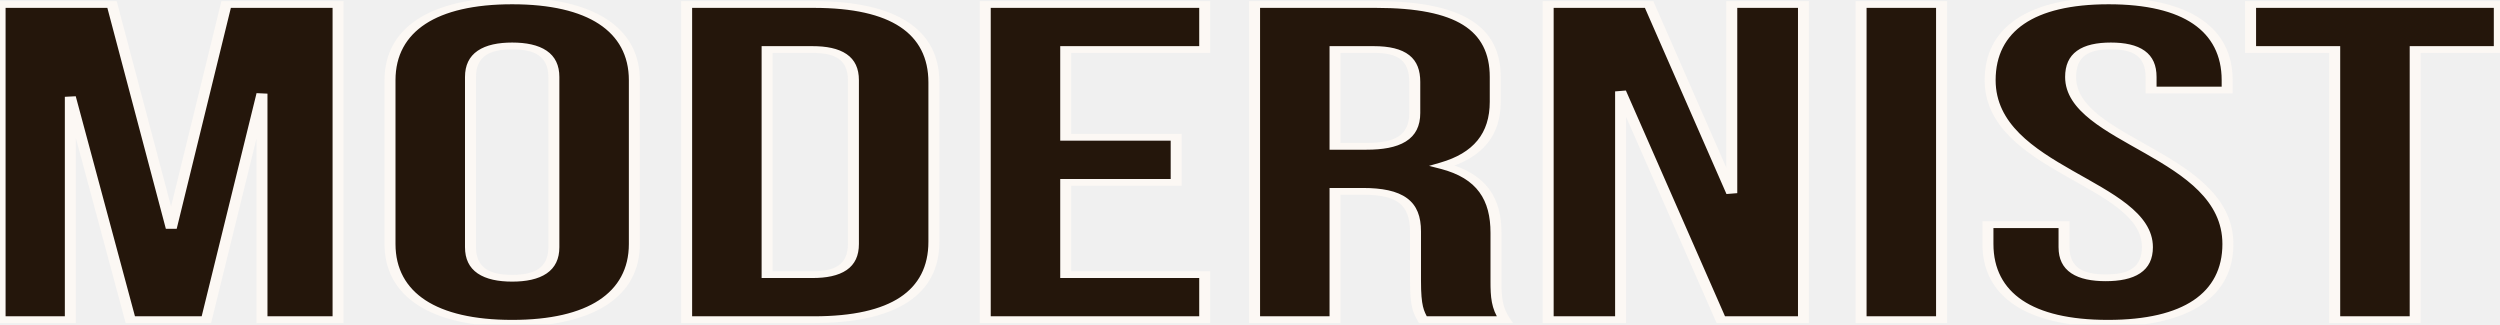
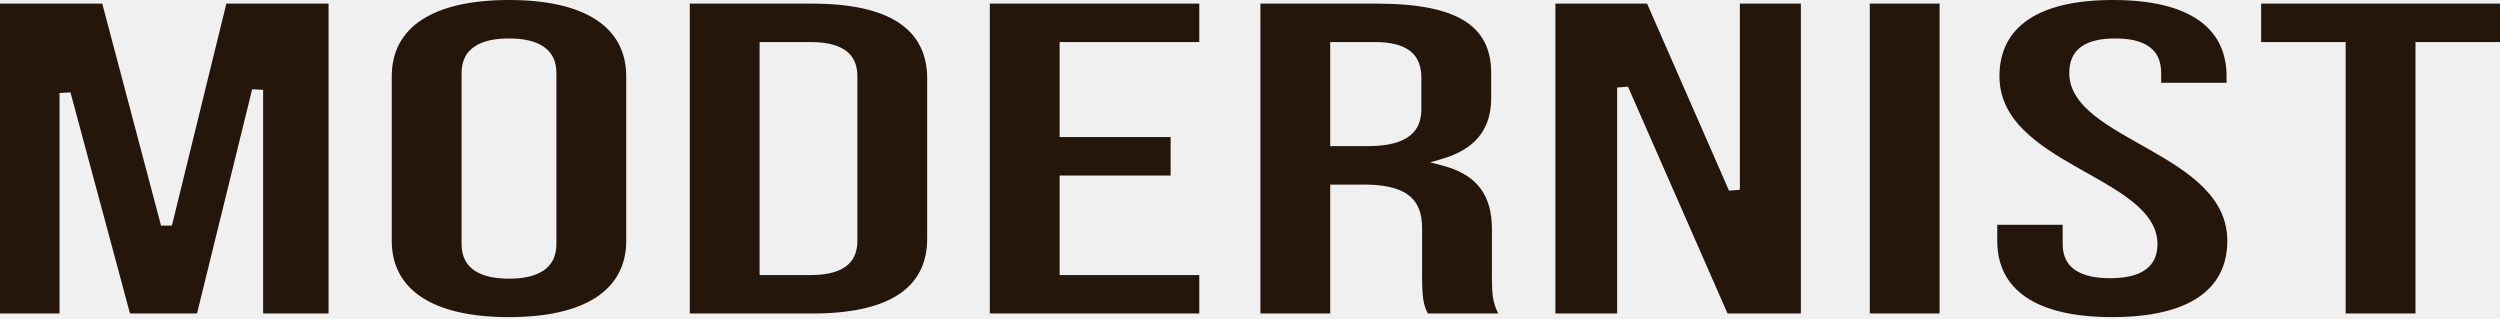
- <svg xmlns="http://www.w3.org/2000/svg" width="1928" height="250" viewBox="0 0 1928 250" fill="none">
-   <g clip-path="url(#clip0_2200_18824)">
-     <path d="M132.087 176.042L86.391 3.472H0.075V246.528H54.234V74.653L100.495 246.528H159.166L202.042 72.222V246.528H260.714V3.472H174.399L132.087 176.042ZM300.778 61.806V188.194C300.778 227.083 334.063 249.306 394.992 249.306C455.92 249.306 489.206 227.083 489.206 188.194V61.806C489.206 22.917 455.92 0.694 394.992 0.694C334.063 0.694 300.778 22.917 300.778 61.806ZM362.835 190.625V59.375C362.835 42.014 375.246 35.417 394.992 35.417C414.737 35.417 427.149 42.014 427.149 59.375V190.625C427.149 207.986 414.737 214.583 394.992 214.583C375.246 214.583 362.835 207.986 362.835 190.625ZM529.534 3.472V246.528H627.697C689.754 246.528 720.219 225.347 720.219 186.458V63.542C720.219 24.653 689.754 3.472 627.697 3.472H529.534ZM591.591 38.194H626.569C646.314 38.194 658.162 44.444 658.162 61.806V188.194C658.162 205.556 646.314 211.806 626.569 211.806H591.591V38.194ZM821.881 105.903V38.194H929.07V3.472H759.824V246.528H929.07V211.806H821.881V140.625H907.068V105.903H821.881ZM1097.28 246.528H1160.47C1154.26 237.5 1153.7 228.819 1153.7 217.014V179.514C1153.7 154.167 1143.54 135.764 1112.51 127.778C1140.16 119.792 1153.13 103.472 1153.13 78.472V59.375C1153.13 21.875 1125.49 3.472 1061.18 3.472H967.526V246.528H1029.58V147.569H1051.02C1079.23 147.569 1091.64 155.903 1091.64 178.472V216.667C1091.64 236.458 1093.9 240.278 1097.28 246.528ZM1029.58 38.194H1059.48C1081.49 38.194 1091.08 45.833 1091.08 63.194V87.153C1091.08 106.597 1076.97 112.847 1053.84 112.847H1029.58V38.194ZM1249.8 70.486L1327.09 246.528H1390.84V3.472H1335.55V148.958L1271.8 3.472H1193.95V246.528H1249.8V70.486ZM1435.27 3.472V246.528H1497.32V3.472H1435.27ZM1534.8 61.806C1534.8 131.25 1656.09 140.625 1656.09 190.625C1656.09 207.986 1643.68 214.236 1623.93 214.236C1604.19 214.236 1591.78 207.986 1591.78 190.625V173.264H1533.11V188.194C1533.11 227.083 1564.7 249.306 1625.63 249.306C1686.56 249.306 1718.15 227.083 1718.15 188.194C1718.15 118.75 1596.85 109.375 1596.85 59.375C1596.85 42.014 1608.14 35.417 1627.88 35.417C1647.63 35.417 1658.91 42.014 1658.91 59.375V69.445H1717.58V61.806C1717.58 22.917 1686.56 0.694 1626.19 0.694C1565.83 0.694 1534.8 22.917 1534.8 61.806ZM1735.65 3.472V38.194H1800.53V246.528H1862.59V38.194H1927.46V3.472H1735.65Z" fill="#24160B" />
-     <path d="M132.087 176.042L127.911 176.461L136.271 176.431L132.087 176.042ZM86.391 3.472L90.567 3.053L89.988 0.868H86.391V3.472ZM0.075 3.472V0.868H-4.156V3.472H0.075ZM0.075 246.528H-4.156V249.132H0.075V246.528ZM54.234 246.528V249.132H58.465V246.528H54.234ZM54.234 74.653L58.408 74.227L50.003 74.653H54.234ZM100.494 246.528L96.32 246.953L96.907 249.132H100.494V246.528ZM159.166 246.528V249.132H162.805L163.35 246.918L159.166 246.528ZM202.042 72.222H206.273L197.859 71.832L202.042 72.222ZM202.042 246.528H197.811V249.132H202.042V246.528ZM260.714 246.528V249.132H264.946V246.528H260.714ZM260.714 3.472H264.946V0.868H260.714V3.472ZM174.399 3.472V0.868H170.758L170.215 3.084L174.399 3.472ZM136.263 175.622L90.567 3.053L82.215 3.891L127.911 176.461L136.263 175.622ZM86.391 0.868H0.075V6.076H86.391V0.868ZM-4.156 3.472V246.528H4.306V3.472H-4.156ZM0.075 249.132H54.234V243.924H0.075V249.132ZM58.465 246.528V74.653H50.003V246.528H58.465ZM50.06 75.078L96.32 246.953L104.669 246.102L58.408 74.227L50.06 75.078ZM100.494 249.132H159.166V243.924H100.494V249.132ZM163.35 246.918L206.225 72.612L197.859 71.832L154.983 246.138L163.35 246.918ZM197.811 72.222V246.528H206.273V72.222H197.811ZM202.042 249.132H260.714V243.924H202.042V249.132ZM264.946 246.528V3.472H256.483V246.528H264.946ZM260.714 0.868H174.399V6.076H260.714V0.868ZM170.215 3.084L127.903 175.653L136.271 176.431L178.583 3.861L170.215 3.084ZM296.547 61.806V188.194H305.009V61.806H296.547ZM296.547 188.194C296.547 208.074 305.06 224.075 321.956 235.119C338.891 246.187 363.685 251.91 394.992 251.91V246.701C365.371 246.701 343.057 241.313 328.117 231.548C313.14 221.759 305.009 207.204 305.009 188.194H296.547ZM394.992 251.91C426.3 251.91 451.094 246.187 468.027 235.119C484.925 224.075 493.437 208.074 493.437 188.194H484.975C484.975 207.204 476.845 221.759 461.867 231.548C446.926 241.313 424.614 246.701 394.992 246.701V251.91ZM493.437 188.194V61.806H484.975V188.194H493.437ZM493.437 61.806C493.437 41.926 484.925 25.925 468.027 14.881C451.094 3.813 426.3 -1.91 394.992 -1.91V3.299C424.614 3.299 446.926 8.687 461.867 18.452C476.845 28.241 484.975 42.796 484.975 61.806H493.437ZM394.992 -1.91C363.685 -1.91 338.891 3.813 321.956 14.881C305.06 25.925 296.547 41.926 296.547 61.806H305.009C305.009 42.796 313.14 28.241 328.117 18.452C343.057 8.687 365.371 3.299 394.992 3.299V-1.91ZM367.066 190.625V59.375H358.604V190.625H367.066ZM367.066 59.375C367.066 51.018 370.066 45.773 374.658 42.625C379.167 39.533 385.869 38.021 394.992 38.021V32.812C384.37 32.812 374.994 34.599 368.361 39.146C361.811 43.636 358.604 50.371 358.604 59.375H367.066ZM394.992 38.021C404.116 38.021 410.818 39.533 415.327 42.625C419.919 45.773 422.917 51.018 422.917 59.375H431.38C431.38 50.371 428.174 43.636 421.624 39.146C414.991 34.599 405.615 32.812 394.992 32.812V38.021ZM422.917 59.375V190.625H431.38V59.375H422.917ZM422.917 190.625C422.917 198.982 419.919 204.227 415.327 207.375C410.818 210.467 404.116 211.979 394.992 211.979V217.187C405.615 217.187 414.991 215.401 421.624 210.854C428.174 206.364 431.38 199.629 431.38 190.625H422.917ZM394.992 211.979C385.869 211.979 379.167 210.467 374.658 207.375C370.066 204.227 367.066 198.982 367.066 190.625H358.604C358.604 199.629 361.811 206.364 368.361 210.854C374.994 215.401 384.37 217.187 394.992 217.187V211.979ZM529.534 3.472V0.868H525.303V3.472H529.534ZM529.534 246.528H525.303V249.132H529.534V246.528ZM591.591 38.194V35.59H587.36V38.194H591.591ZM591.591 211.806H587.36V214.41H591.591V211.806ZM525.303 3.472V246.528H533.765V3.472H525.303ZM529.534 249.132H627.697V243.924H529.534V249.132ZM627.697 249.132C659.496 249.132 683.913 243.694 700.325 232.852C716.689 222.042 724.45 206.281 724.45 186.458H715.988C715.988 205.524 708.517 219.799 694.134 229.301C679.8 238.771 657.957 243.924 627.697 243.924V249.132ZM724.45 186.458V63.542H715.988V186.458H724.45ZM724.45 63.542C724.45 43.718 716.689 27.959 700.325 17.148C683.913 6.305 659.496 0.868 627.697 0.868V6.076C657.957 6.076 679.8 11.229 694.134 20.699C708.517 30.201 715.988 44.476 715.988 63.542H724.45ZM627.697 0.868H529.534V6.076H627.697V0.868ZM591.591 40.799H626.569V35.59H591.591V40.799ZM626.569 40.799C635.749 40.799 642.278 42.243 646.618 45.227C651.052 48.275 653.931 53.419 653.931 61.806H662.393C662.393 52.831 659.349 46.17 652.922 41.752C646.402 37.271 637.134 35.59 626.569 35.59V40.799ZM653.931 61.806V188.194H662.393V61.806H653.931ZM653.931 188.194C653.931 196.581 651.052 201.726 646.618 204.773C642.278 207.757 635.749 209.201 626.569 209.201V214.41C637.134 214.41 646.402 212.729 652.922 208.247C659.349 203.83 662.393 197.169 662.393 188.194H653.931ZM626.569 209.201H591.591V214.41H626.569V209.201ZM595.823 211.806V38.194H587.36V211.806H595.823ZM821.881 105.903H817.65V108.507H821.881V105.903ZM821.881 38.194V35.59H817.65V38.194H821.881ZM929.07 38.194V40.799H933.302V38.194H929.07ZM929.07 3.472H933.302V0.868H929.07V3.472ZM759.824 3.472V0.868H755.593V3.472H759.824ZM759.824 246.528H755.593V249.132H759.824V246.528ZM929.07 246.528V249.132H933.302V246.528H929.07ZM929.07 211.806H933.302V209.201H929.07V211.806ZM821.881 211.806H817.65V214.41H821.881V211.806ZM821.881 140.625V138.021H817.65V140.625H821.881ZM907.068 140.625V143.229H911.299V140.625H907.068ZM907.068 105.903H911.299V103.299H907.068V105.903ZM826.112 105.903V38.194H817.65V105.903H826.112ZM821.881 40.799H929.07V35.59H821.881V40.799ZM933.302 38.194V3.472H924.839V38.194H933.302ZM929.07 0.868H759.824V6.076H929.07V0.868ZM755.593 3.472V246.528H764.055V3.472H755.593ZM759.824 249.132H929.07V243.924H759.824V249.132ZM933.302 246.528V211.806H924.839V246.528H933.302ZM929.07 209.201H821.881V214.41H929.07V209.201ZM826.112 211.806V140.625H817.65V211.806H826.112ZM821.881 143.229H907.068V138.021H821.881V143.229ZM911.299 140.625V105.903H902.837V140.625H911.299ZM907.068 103.299H821.881V108.507H907.068V103.299ZM1097.28 246.528L1093.27 247.352L1094.23 249.132H1097.28V246.528ZM1160.47 246.528V249.132H1166.85L1164.36 245.513L1160.47 246.528ZM1112.51 127.778L1110.72 125.42L1102.08 127.915L1110.88 130.181L1112.51 127.778ZM967.526 3.472V0.868H963.295V3.472H967.526ZM967.526 246.528H963.295V249.132H967.526V246.528ZM1029.58 246.528V249.132H1033.81V246.528H1029.58ZM1029.58 147.569V144.965H1025.35V147.569H1029.58ZM1029.58 38.194V35.59H1025.35V38.194H1029.58ZM1029.58 112.847H1025.35V115.451H1029.58V112.847ZM1097.28 249.132H1160.47V243.924H1097.28V249.132ZM1164.36 245.513C1158.53 237.021 1157.93 228.822 1157.93 217.014H1149.47C1149.47 228.817 1150 237.979 1156.57 247.543L1164.36 245.513ZM1157.93 217.014V179.514H1149.47V217.014H1157.93ZM1157.93 179.514C1157.93 153.882 1147.64 133.997 1114.15 125.375L1110.88 130.181C1139.44 137.531 1149.47 154.451 1149.47 179.514H1157.93ZM1114.31 130.135C1144 121.559 1157.36 104.038 1157.36 78.472H1148.9C1148.9 102.906 1136.32 118.024 1110.72 125.42L1114.31 130.135ZM1157.36 78.472V59.375H1148.9V78.472H1157.36ZM1157.36 59.375C1157.36 40.286 1150.34 25.505 1134.28 15.528C1118.21 5.547 1093.91 0.868 1061.18 0.868V6.076C1092.76 6.076 1114.43 10.598 1128.27 19.194C1142.11 27.793 1148.9 40.964 1148.9 59.375H1157.36ZM1061.18 0.868H967.526V6.076H1061.18V0.868ZM963.295 3.472V246.528H971.757V3.472H963.295ZM967.526 249.132H1029.58V243.924H967.526V249.132ZM1033.81 246.528V147.569H1025.35V246.528H1033.81ZM1029.58 150.174H1051.02V144.965H1029.58V150.174ZM1051.02 150.174C1064.51 150.174 1073.17 152.161 1078.66 156.223C1084.32 160.411 1087.41 167.365 1087.41 178.472H1095.87C1095.87 167.01 1092.76 158.513 1085.16 152.891C1077.39 147.144 1065.74 144.965 1051.02 144.965V150.174ZM1087.41 178.472V216.667H1095.87V178.472H1087.41ZM1087.41 216.667C1087.41 226.601 1087.97 232.651 1089 237.048C1090.05 241.507 1091.57 244.216 1093.27 247.352L1101.3 245.704C1099.61 242.589 1098.31 240.264 1097.38 236.303C1096.44 232.28 1095.87 226.524 1095.87 216.667H1087.41ZM1029.58 40.799H1059.48V35.59H1029.58V40.799ZM1059.48 40.799C1069.67 40.799 1076.1 42.543 1080.19 45.781C1084.47 49.173 1086.84 54.708 1086.84 63.194H1095.31C1095.31 54.32 1092.89 47.355 1086.87 42.587C1080.66 37.665 1071.3 35.59 1059.48 35.59V40.799ZM1086.84 63.194V87.153H1095.31V63.194H1086.84ZM1086.84 87.153C1086.84 96.552 1083.42 102.163 1078.12 105.46C1072.85 108.746 1064.88 110.243 1053.84 110.243V115.451C1065.93 115.451 1076.59 113.824 1084.14 109.123C1091.68 104.434 1095.31 97.198 1095.31 87.153H1086.84ZM1053.84 110.243H1029.58V115.451H1053.84V110.243ZM1033.81 112.847V38.194H1025.35V112.847H1033.81ZM1249.8 70.486L1253.88 69.807L1245.57 70.486H1249.8ZM1327.09 246.528L1323 247.207L1323.85 249.132H1327.09V246.528ZM1390.84 246.528V249.132H1395.07V246.528H1390.84ZM1390.84 3.472H1395.07V0.868H1390.84V3.472ZM1335.55 3.472V0.868H1331.32V3.472H1335.55ZM1335.55 148.958L1331.46 149.636L1339.78 148.958H1335.55ZM1271.8 3.472L1275.88 2.794L1275.04 0.868H1271.8V3.472ZM1193.95 3.472V0.868H1189.72V3.472H1193.95ZM1193.95 246.528H1189.72V249.132H1193.95V246.528ZM1249.8 246.528V249.132H1254.03V246.528H1249.8ZM1245.71 71.165L1323 247.207L1331.17 245.848L1253.88 69.807L1245.71 71.165ZM1327.09 249.132H1390.84V243.924H1327.09V249.132ZM1395.07 246.528V3.472H1386.61V246.528H1395.07ZM1390.84 0.868H1335.55V6.076H1390.84V0.868ZM1331.32 3.472V148.958H1339.78V3.472H1331.32ZM1339.63 148.28L1275.88 2.794L1267.71 4.15L1331.46 149.636L1339.63 148.28ZM1271.8 0.868H1193.95V6.076H1271.8V0.868ZM1189.72 3.472V246.528H1198.18V3.472H1189.72ZM1193.95 249.132H1249.8V243.924H1193.95V249.132ZM1254.03 246.528V70.486H1245.57V246.528H1254.03ZM1435.27 3.472V0.868H1431.04V3.472H1435.27ZM1435.27 246.528H1431.04V249.132H1435.27V246.528ZM1497.32 246.528V249.132H1501.56V246.528H1497.32ZM1497.32 3.472H1501.56V0.868H1497.32V3.472ZM1431.04 3.472V246.528H1439.5V3.472H1431.04ZM1435.27 249.132H1497.32V243.924H1435.27V249.132ZM1501.56 246.528V3.472H1493.09V246.528H1501.56ZM1497.32 0.868H1435.27V6.076H1497.32V0.868ZM1591.78 173.264H1596.01V170.66H1591.78V173.264ZM1533.11 173.264V170.66H1528.87V173.264H1533.11ZM1658.91 69.444H1654.68V72.049H1658.91V69.444ZM1717.58 69.444V72.049H1721.82V69.444H1717.58ZM1530.57 61.806C1530.57 97.691 1562.1 118.06 1592.57 135.418C1607.93 144.161 1622.71 151.99 1633.81 160.768C1644.77 169.444 1651.86 178.858 1651.86 190.625H1660.32C1660.32 177.391 1652.26 166.884 1640.48 157.569C1628.84 148.358 1613.3 140.128 1598.32 131.595C1568.15 114.405 1539.03 95.365 1539.03 61.806H1530.57ZM1651.86 190.625C1651.86 198.984 1648.86 204.125 1644.3 207.179C1639.82 210.186 1633.12 211.632 1623.93 211.632V216.84C1634.5 216.84 1643.88 215.161 1650.53 210.702C1657.12 206.291 1660.32 199.627 1660.32 190.625H1651.86ZM1623.93 211.632C1614.75 211.632 1608.05 210.186 1603.57 207.179C1599.01 204.125 1596.01 198.984 1596.01 190.625H1587.55C1587.55 199.627 1590.75 206.291 1597.33 210.702C1603.99 215.161 1613.37 216.84 1623.93 216.84V211.632ZM1596.01 190.625V173.264H1587.55V190.625H1596.01ZM1591.78 170.66H1533.11V175.868H1591.78V170.66ZM1528.87 173.264V188.194H1537.34V173.264H1528.87ZM1528.87 188.194C1528.87 208.04 1536.94 224.039 1553.4 235.093C1569.92 246.185 1594.32 251.91 1625.63 251.91V246.701C1596.01 246.701 1574.15 241.315 1559.63 231.574C1545.08 221.794 1537.34 207.238 1537.34 188.194H1528.87ZM1625.63 251.91C1656.94 251.91 1681.34 246.185 1697.85 235.093C1714.33 224.039 1722.38 208.04 1722.38 188.194H1713.92C1713.92 207.238 1706.19 221.794 1691.62 231.574C1677.11 241.315 1655.25 246.701 1625.63 246.701V251.91ZM1722.38 188.194C1722.38 152.309 1690.86 131.94 1660.38 114.582C1645.03 105.839 1630.25 98.01 1619.15 89.232C1608.18 80.555 1601.09 71.141 1601.09 59.375H1592.62C1592.62 72.608 1600.69 83.117 1612.47 92.43C1624.12 101.642 1639.66 109.872 1654.62 118.404C1684.81 135.595 1713.92 154.635 1713.92 188.194H1722.38ZM1601.09 59.375C1601.09 50.965 1603.85 45.712 1608.19 42.575C1612.41 39.529 1618.77 38.021 1627.88 38.021V32.812C1617.26 32.812 1608.11 34.603 1601.75 39.196C1595.52 43.698 1592.62 50.424 1592.62 59.375H1601.09ZM1627.88 38.021C1637.01 38.021 1643.37 39.529 1647.59 42.575C1651.93 45.712 1654.68 50.965 1654.68 59.375H1663.14C1663.14 50.424 1660.27 43.698 1654.03 39.196C1647.67 34.603 1638.52 32.812 1627.88 32.812V38.021ZM1654.68 59.375V69.444H1663.14V59.375H1654.68ZM1658.91 72.049H1717.58V66.84H1658.91V72.049ZM1721.82 69.444V61.806H1713.35V69.444H1721.82ZM1721.82 61.806C1721.82 41.971 1713.9 25.976 1697.67 14.92C1681.37 3.821 1657.23 -1.91 1626.19 -1.91V3.299C1655.51 3.299 1677.09 8.679 1691.39 18.413C1705.75 28.191 1713.35 42.752 1713.35 61.806H1721.82ZM1626.19 -1.91C1595.15 -1.91 1571.03 3.821 1554.73 14.92C1538.48 25.976 1530.57 41.971 1530.57 61.806H1539.03C1539.03 42.752 1546.63 28.191 1561 18.413C1575.3 8.679 1596.87 3.299 1626.19 3.299V-1.91ZM1735.65 3.472V0.868H1731.42V3.472H1735.65ZM1735.65 38.194H1731.42V40.799H1735.65V38.194ZM1800.53 38.194H1804.76V35.59H1800.53V38.194ZM1800.53 246.528H1796.3V249.132H1800.53V246.528ZM1862.59 246.528V249.132H1866.82V246.528H1862.59ZM1862.59 38.194V35.59H1858.36V38.194H1862.59ZM1927.46 38.194V40.799H1931.7V38.194H1927.46ZM1927.46 3.472H1931.7V0.868H1927.46V3.472ZM1731.42 3.472V38.194H1739.88V3.472H1731.42ZM1735.65 40.799H1800.53V35.59H1735.65V40.799ZM1796.3 38.194V246.528H1804.76V38.194H1796.3ZM1800.53 249.132H1862.59V243.924H1800.53V249.132ZM1866.82 246.528V38.194H1858.36V246.528H1866.82ZM1862.59 40.799H1927.46V35.59H1862.59V40.799ZM1931.7 38.194V3.472H1923.23V38.194H1931.7ZM1927.46 0.868H1735.65V6.076H1927.46V0.868Z" fill="#FCF8F4" />
+ <svg xmlns="http://www.w3.org/2000/svg" id="_лой_2" viewBox="0 0 1918.92 244.25">
+   <defs>
+     <style>.cls-1{fill:#24160b;}.cls-2{fill:none;}</style>
+   </defs>
+   <g id="_лой_1-2">
+     <path class="cls-2" d="M173.74,2.78l-41.78,170.35-8.36,.03L78.49,2.78H0V240.63H45.7V71.36l8.4-.43,45.68,169.7h51.44l42.33-172.1,8.42,.39V240.63h50.21V2.78h-78.44ZM457.56,15.15c-14.94-9.76-37.25-15.15-66.87-15.15s-51.94,5.39-66.88,15.15c-14.98,9.79-23.11,24.35-23.11,43.36v126.39c0,19.01,8.13,33.56,23.11,43.35,14.94,9.77,37.25,15.15,66.88,15.15s51.93-5.38,66.87-15.15c14.98-9.79,23.11-24.34,23.11-43.35V58.51c0-19.01-8.13-33.57-23.11-43.36Zm-30.49,172.18c0,9-3.2,15.74-9.75,20.23-6.64,4.54-16.01,6.33-26.63,6.33s-20-1.79-26.64-6.33c-6.55-4.49-9.75-11.23-9.75-20.23V56.08c0-9.01,3.2-15.74,9.75-20.23,6.64-4.55,16.01-6.34,26.64-6.34s19.99,1.79,26.63,6.34c6.55,4.49,9.75,11.22,9.75,20.23V187.33ZM689.83,17.4c-14.34-9.47-36.18-14.62-66.44-14.62h-93.93V240.63h93.93c30.26,0,52.1-5.16,66.44-14.63,14.38-9.5,21.85-23.77,21.85-42.84V60.24c0-19.06-7.47-33.34-21.85-42.84Zm-31.74,167.5c0,8.97-3.05,15.63-9.47,20.05-6.52,4.48-15.79,6.16-26.36,6.16h-39.21V32.29h39.21c10.57,0,19.84,1.68,26.36,6.16,6.42,4.42,9.47,11.08,9.47,20.06v126.39ZM920.53,32.29V2.78h-160.78V240.63h160.78v-29.52h-107.19v-76.39h85.19v-29.51h-85.19V32.29h107.19Zm231.05,210.94c.22,.34,.45,.68,.68,1.02l3.9-1.02h-4.58Zm-6.42-29.51v-37.5c0-25.07-10.03-41.99-38.59-49.34l-8.8-2.26,8.64-2.5c25.6-7.39,38.18-22.51,38.18-46.95v-19.09c0-18.41-6.79-31.58-20.63-40.18-13.84-8.6-35.51-13.12-67.09-13.12h-89.42V240.63h53.59v-98.96h25.67c14.72,0,26.37,2.18,34.14,7.92,7.6,5.63,10.71,14.12,10.71,25.58v38.2c0,9.86,.57,15.61,1.51,19.64,.75,3.17,1.73,5.29,2.96,7.62h54.01c-4.48-8.31-4.88-16.61-4.88-26.91Zm-54.16-129.86c0,10.04-3.63,17.28-11.17,21.97-7.55,4.7-18.21,6.32-30.3,6.32h-28.49V32.29h34.13c11.82,0,21.18,2.08,27.39,7,6.02,4.77,8.44,11.73,8.44,20.61v23.96ZM1335.47,2.78V145.66l-8.32,.68L1264.25,2.78h-70.38V240.63h47.39V67.19l8.31-.68,76.45,174.12h56.28V2.78h-46.83Zm99.72,0V240.63h53.59V2.78h-53.59Zm215.12,112.33c-14.96-8.54-30.5-16.77-42.15-25.98-11.78-9.31-19.85-19.82-19.85-33.05,0-8.95,2.9-15.68,9.13-20.18,6.36-4.59,15.51-6.39,26.13-6.39s19.79,1.8,26.15,6.39c6.24,4.5,9.11,11.23,9.11,20.18v7.46h50.21v-5.03c0-19.06-7.6-33.62-21.96-43.39-14.3-9.74-35.88-15.12-65.2-15.12s-50.89,5.38-65.19,15.12c-14.37,9.77-21.97,24.33-21.97,43.39,0,33.56,29.12,52.6,59.29,69.79,14.98,8.53,30.52,16.76,42.16,25.97,11.78,9.32,19.84,19.82,19.84,33.06,0,9-3.2,15.66-9.79,20.07-6.65,4.46-16.03,6.14-26.6,6.14s-19.94-1.68-26.6-6.14c-6.58-4.41-9.78-11.07-9.78-20.07v-14.76h-50.21v12.33c0,19.04,7.74,33.6,22.29,43.38,14.52,9.74,36.38,15.12,66,15.12s51.48-5.38,65.99-15.12c14.57-9.78,22.3-24.34,22.3-43.38,0-33.56-29.11-52.6-59.3-69.79ZM1735.57,2.78v29.51h64.88V240.63h53.6V32.29h64.87V2.78h-183.35Z" />
+     <path class="cls-1" d="M173.74,2.78l-41.78,170.35-8.36,.03L78.49,2.78H0V240.63H45.7V71.36l8.4-.43,45.68,169.7h51.44l42.33-172.1,8.42,.39V240.63h50.21V2.78h-78.44ZM457.56,15.15c-14.94-9.76-37.25-15.15-66.87-15.15s-51.94,5.39-66.88,15.15c-14.98,9.79-23.11,24.35-23.11,43.36v126.39c0,19.01,8.13,33.56,23.11,43.35,14.94,9.77,37.25,15.15,66.88,15.15s51.93-5.38,66.87-15.15c14.98-9.79,23.11-24.34,23.11-43.35V58.51c0-19.01-8.13-33.57-23.11-43.36Zm-30.49,172.18c0,9-3.2,15.74-9.75,20.23-6.64,4.54-16.01,6.33-26.63,6.33s-20-1.79-26.64-6.33c-6.55-4.49-9.75-11.23-9.75-20.23V56.08c0-9.01,3.2-15.74,9.75-20.23,6.64-4.55,16.01-6.34,26.64-6.34s19.99,1.79,26.63,6.34c6.55,4.49,9.75,11.22,9.75,20.23V187.33ZM689.83,17.4c-14.34-9.47-36.18-14.62-66.44-14.62h-93.93V240.63h93.93c30.26,0,52.1-5.16,66.44-14.63,14.38-9.5,21.85-23.77,21.85-42.84V60.24c0-19.06-7.47-33.34-21.85-42.84Zm-31.74,167.5c0,8.97-3.05,15.63-9.47,20.05-6.52,4.48-15.79,6.16-26.36,6.16h-39.21V32.29h39.21c10.57,0,19.84,1.68,26.36,6.16,6.42,4.42,9.47,11.08,9.47,20.06v126.39ZM920.53,32.29V2.78h-160.78V240.63h160.78v-29.52h-107.19v-76.39h85.19v-29.51h-85.19V32.29h107.19Zm224.63,181.43v-37.5c0-25.07-10.03-41.99-38.59-49.34l-8.8-2.26,8.64-2.5c25.6-7.39,38.18-22.51,38.18-46.95v-19.09c0-18.41-6.79-31.58-20.63-40.18-13.84-8.6-35.51-13.12-67.09-13.12h-89.42V240.63h53.59v-98.96h25.67c14.72,0,26.37,2.18,34.14,7.92,7.6,5.63,10.71,14.12,10.71,25.58v38.2c0,9.86,.57,15.61,1.51,19.64,.75,3.17,1.73,5.29,2.96,7.62h54.01c-4.48-8.31-4.88-16.61-4.88-26.91Zm-54.16-129.86c0,10.04-3.63,17.28-11.17,21.97-7.55,4.7-18.21,6.32-30.3,6.32h-28.49V32.29h34.13c11.82,0,21.18,2.08,27.39,7,6.02,4.77,8.44,11.73,8.44,20.61v23.96ZM1335.47,2.78V145.66l-8.32,.68L1264.25,2.78h-70.38V240.63h47.39V67.19l8.31-.68,76.45,174.12h56.28V2.78h-46.83Zm99.72,0V240.63h53.59V2.78h-53.59Zm215.12,112.33c-14.96-8.54-30.5-16.77-42.15-25.98-11.78-9.31-19.85-19.82-19.85-33.05,0-8.95,2.9-15.68,9.13-20.18,6.36-4.59,15.51-6.39,26.13-6.39s19.79,1.8,26.15,6.39c6.24,4.5,9.11,11.23,9.11,20.18v7.46h50.21v-5.03c0-19.06-7.6-33.62-21.96-43.39-14.3-9.74-35.88-15.12-65.2-15.12s-50.89,5.38-65.19,15.12c-14.37,9.77-21.97,24.33-21.97,43.39,0,33.56,29.12,52.6,59.29,69.79,14.98,8.53,30.52,16.76,42.16,25.97,11.78,9.32,19.84,19.82,19.84,33.06,0,9-3.2,15.66-9.79,20.07-6.65,4.46-16.03,6.14-26.6,6.14s-19.94-1.68-26.6-6.14c-6.58-4.41-9.78-11.07-9.78-20.07v-14.76h-50.21v12.33c0,19.04,7.74,33.6,22.29,43.38,14.52,9.74,36.38,15.12,66,15.12s51.48-5.38,65.99-15.12c14.57-9.78,22.3-24.34,22.3-43.38,0-33.56-29.11-52.6-59.3-69.79ZM1735.57,2.78v29.51h64.88V240.63h53.6V32.29h64.87V2.78h-183.35Z" />
  </g>
-   <defs>
-     <clipPath id="clip0_2200_18824">
-       <rect width="1928" height="250" fill="white" />
-     </clipPath>
-   </defs>
</svg>
